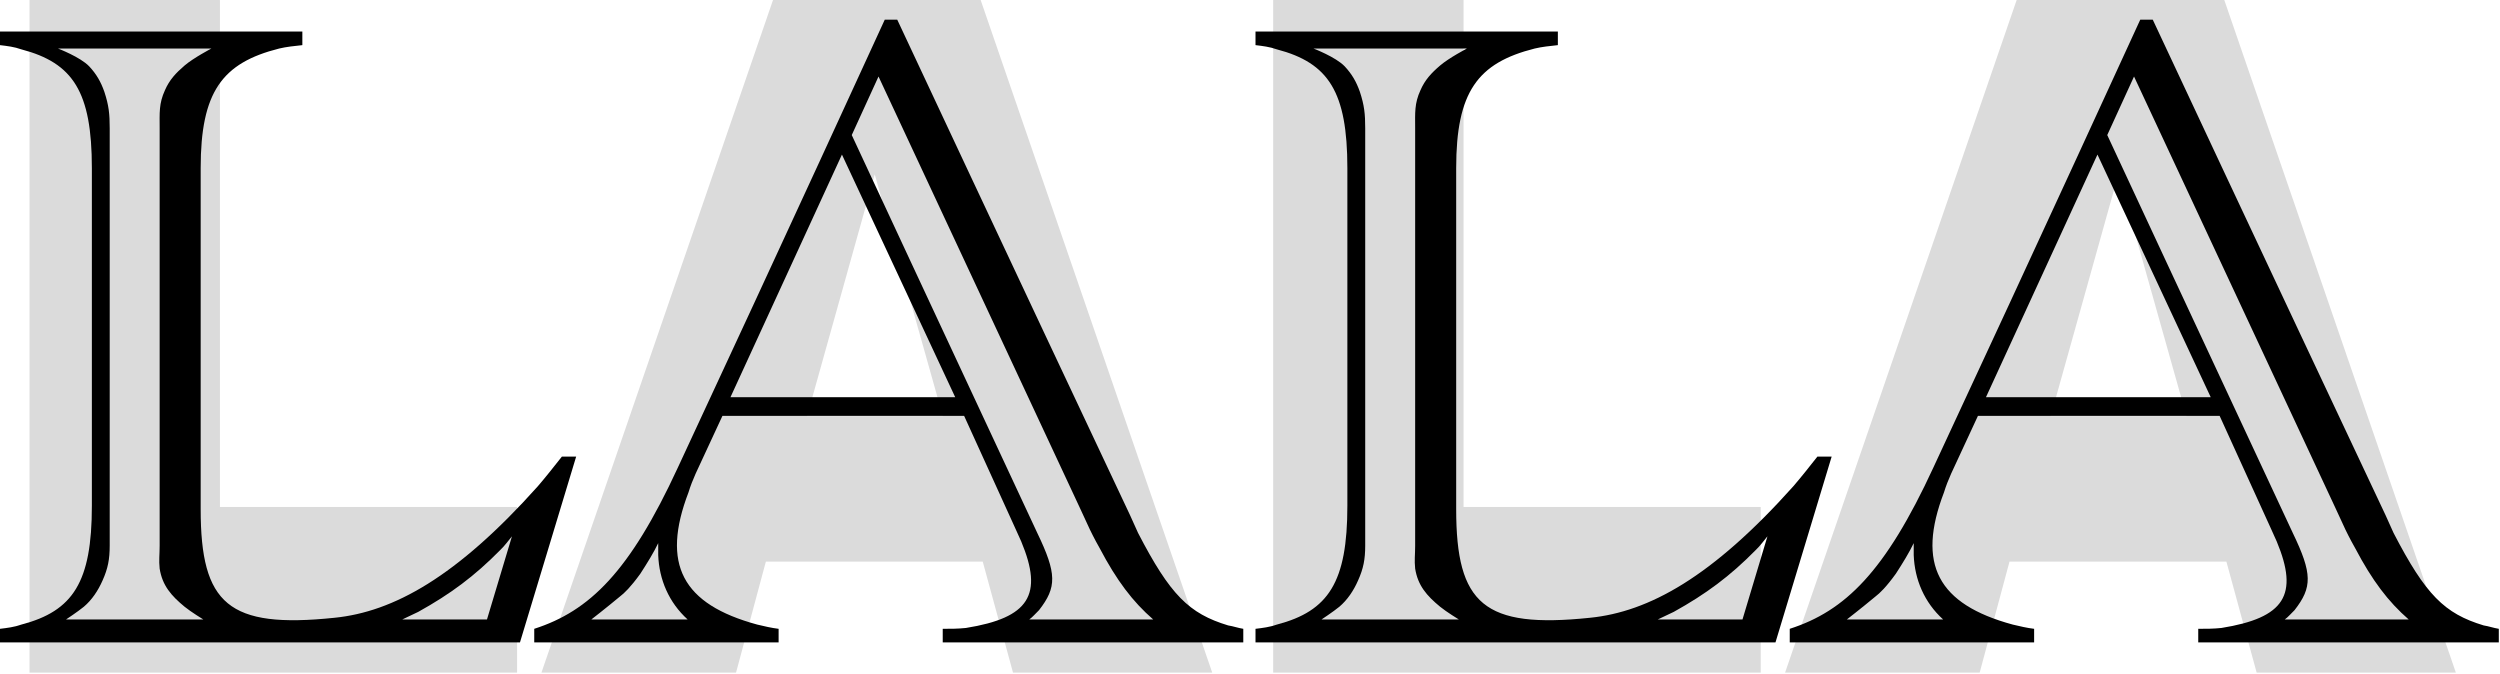
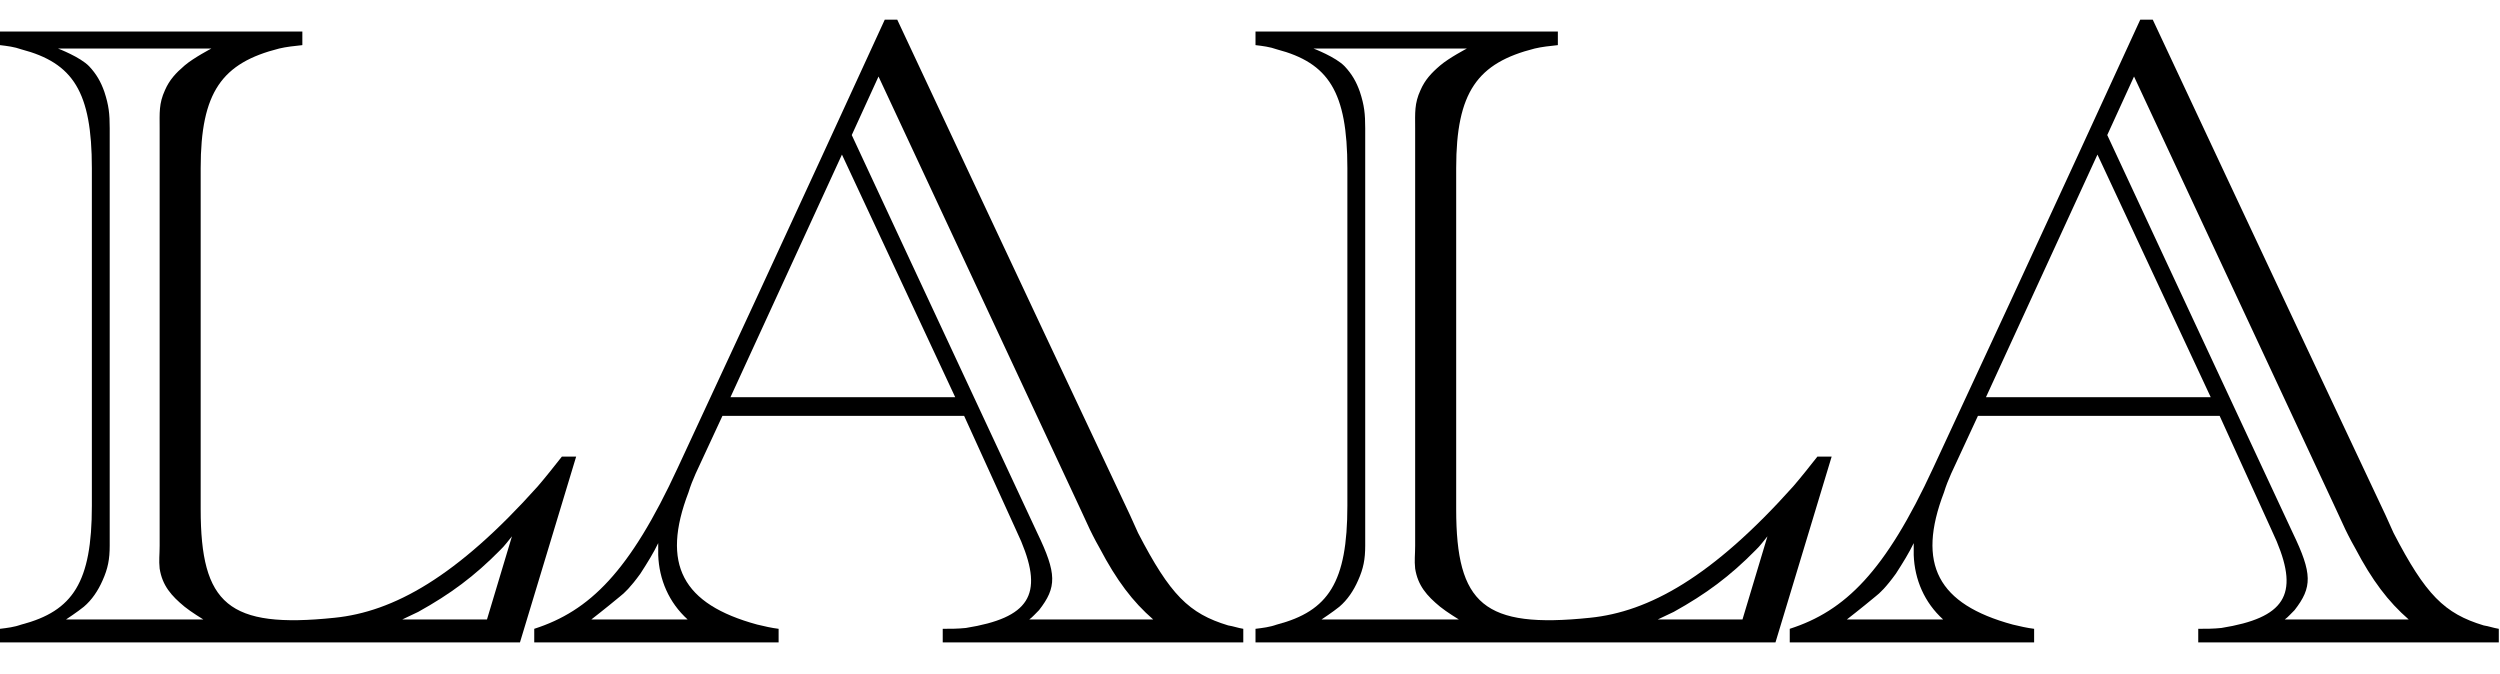
<svg xmlns="http://www.w3.org/2000/svg" width="100%" height="100%" viewBox="0 0 1569 423" version="1.1" xml:space="preserve" style="fill-rule:evenodd;clip-rule:evenodd;stroke-linejoin:round;stroke-miterlimit:2;">
-   <g transform="matrix(1,0,0,1,-464.318,-935.808)">
-     <g transform="matrix(0.929803,0,0,1.03103,-66.4853,-585.998)">
-       <path d="M590.809,1476.01L719.32,1476.01L719.32,1784.61L919.887,1784.61L919.887,1885.43L590.809,1885.43L590.809,1476.01Z" style="fill:rgb(207,207,207);fill-opacity:0.75;fill-rule:nonzero;" />
-       <path d="M1234.21,1817.85L1087.83,1817.85L1067.69,1885.43L936.341,1885.43L1092.65,1476.01L1232.8,1476.01L1389.11,1885.43L1254.64,1885.43L1234.21,1817.85ZM1207.26,1729.32L1161.31,1582.13L1115.63,1729.32L1207.26,1729.32Z" style="fill:rgb(207,207,207);fill-opacity:0.75;fill-rule:nonzero;" />
-       <path d="M1430.24,1476.01L1558.75,1476.01L1558.75,1784.61L1759.32,1784.61L1759.32,1885.43L1430.24,1885.43L1430.24,1476.01Z" style="fill:rgb(207,207,207);fill-opacity:0.75;fill-rule:nonzero;" />
-       <path d="M2073.65,1817.85L1927.26,1817.85L1907.12,1885.43L1775.77,1885.43L1932.09,1476.01L2072.23,1476.01L2228.54,1885.43L2094.07,1885.43L2073.65,1817.85ZM2046.7,1729.32L2000.74,1582.13L1955.07,1729.32L2046.7,1729.32Z" style="fill:rgb(207,207,207);fill-opacity:0.75;fill-rule:nonzero;" />
-     </g>
-     <g transform="matrix(0.961172,0,0,0.930703,-68.8072,-415.809)">
+   <g transform="matrix(0.961172,0,0,0.930703,-533.125,-1351.62)">
+     <g>
      <path d="M930.867,1760.15L921.55,1760.15C916.308,1767.01 911.067,1773.88 905.826,1780.17C852.831,1841.38 811.483,1864.84 773.047,1868.84C703.746,1876.28 685.693,1859.69 685.693,1795.62L685.693,1565.64C685.693,1514.15 699.67,1494.7 736.941,1484.98C741.6,1483.83 746.841,1483.26 752.082,1482.69L752.082,1473.53L554.662,1473.53L554.662,1482.69C559.321,1483.26 563.979,1483.83 568.638,1485.55C602.415,1494.7 614.645,1514.15 614.645,1565.64L614.645,1793.33C614.645,1844.82 602.415,1864.27 568.638,1873.42C563.979,1875.13 559.321,1875.71 554.662,1876.28L554.662,1885.43L894.179,1885.43L930.867,1760.15ZM817.307,1869.99L827.789,1864.84C848.754,1852.82 864.478,1840.81 881.367,1823.08C884.278,1820.22 886.608,1816.78 888.937,1813.92L872.631,1869.99L817.307,1869.99ZM692.681,1484.98C692.681,1484.98 681.034,1491.27 675.211,1496.42C669.387,1501.57 665.31,1506.14 662.399,1513.01C658.322,1522.16 658.904,1528.45 658.904,1538.75L658.904,1820.22C658.904,1826.51 658.322,1829.94 658.904,1835.66C660.652,1847.1 666.475,1853.97 675.211,1861.4C679.287,1864.84 687.44,1869.99 687.44,1869.99L597.756,1869.99C597.756,1869.99 605.327,1864.84 609.404,1861.4C614.645,1856.83 618.721,1850.54 621.633,1843.67C625.127,1835.66 626.292,1829.37 626.292,1820.22L626.292,1538.75C626.292,1529.03 625.71,1523.3 622.798,1514.15C620.469,1507.29 617.557,1502.14 612.898,1496.99C607.074,1490.69 592.515,1484.98 592.515,1484.98L692.681,1484.98Z" style="fill-rule:nonzero;" />
      <path d="M1063.06,1876.28C1058.4,1875.71 1053.75,1874.56 1049.09,1873.42C1000.17,1859.69 986.192,1832.8 1004.25,1784.17C1005.41,1780.17 1007.16,1775.59 1008.9,1771.59L1026.38,1732.69L1184.19,1732.69L1217.97,1809.35C1219.14,1812.21 1220.3,1814.5 1221.47,1817.36C1236.03,1853.4 1226.71,1868.84 1185.36,1875.71C1180.12,1876.28 1175.46,1876.28 1170.22,1876.28L1170.22,1885.43L1366.47,1885.43L1366.47,1876.28C1362.98,1875.71 1360.07,1874.56 1356.57,1873.99C1330.95,1865.98 1318.72,1853.4 1297.76,1811.63L1292.51,1799.62C1216.23,1632.57 1140.52,1465.52 1140.52,1465.52L1132.37,1465.52C1132.37,1465.52 1065.39,1616.55 997.257,1767.58C965.809,1837.95 939.603,1864.27 903.496,1876.28L903.496,1885.43L1063.06,1885.43L1063.06,1876.28ZM1104.41,1556.49L1178.37,1720.1L1031.62,1720.1L1104.41,1556.49ZM1128.29,1503.85L1259.9,1795.04L1266.31,1809.35C1266.31,1809.35 1269.22,1815.64 1272.71,1821.93C1283.78,1843.67 1294.26,1857.97 1307.66,1869.99L1226.71,1869.99C1229.04,1868.27 1230.78,1865.98 1233.11,1863.69C1244.76,1848.25 1244.76,1839.09 1231.95,1811.63C1171.38,1677.77 1110.82,1543.33 1110.82,1543.33L1128.29,1503.85ZM984.445,1818.5L984.445,1826.51C985.027,1843.1 991.433,1858.55 1003.66,1869.99L940.768,1869.99C940.768,1869.99 950.085,1862.55 959.403,1854.54C962.315,1852.25 966.392,1848.25 972.797,1839.09C977.456,1831.66 981.533,1824.79 984.445,1818.5Z" style="fill-rule:nonzero;" />
      <path d="M1750.65,1760.15L1741.34,1760.15C1736.1,1767.01 1730.85,1773.88 1725.61,1780.17C1672.62,1841.38 1631.27,1864.84 1592.83,1868.84C1523.53,1876.28 1505.48,1859.69 1505.48,1795.62L1505.48,1565.64C1505.48,1514.15 1519.46,1494.7 1556.73,1484.98C1561.39,1483.83 1566.63,1483.26 1571.87,1482.69L1571.87,1473.53L1374.45,1473.53L1374.45,1482.69C1379.11,1483.26 1383.77,1483.83 1388.42,1485.55C1422.2,1494.7 1434.43,1514.15 1434.43,1565.64L1434.43,1793.33C1434.43,1844.82 1422.2,1864.27 1388.42,1873.42C1383.77,1875.13 1379.11,1875.71 1374.45,1876.28L1374.45,1885.43L1713.97,1885.43L1750.65,1760.15ZM1637.09,1869.99L1647.58,1864.84C1668.54,1852.82 1684.27,1840.81 1701.15,1823.08C1704.07,1820.22 1706.39,1816.78 1708.72,1813.92L1692.42,1869.99L1637.09,1869.99ZM1512.47,1484.98C1512.47,1484.98 1500.82,1491.27 1495,1496.42C1489.17,1501.57 1485.1,1506.14 1482.19,1513.01C1478.11,1522.16 1478.69,1528.45 1478.69,1538.75L1478.69,1820.22C1478.69,1826.51 1478.11,1829.94 1478.69,1835.66C1480.44,1847.1 1486.26,1853.97 1495,1861.4C1499.07,1864.84 1507.23,1869.99 1507.23,1869.99L1417.54,1869.99C1417.54,1869.99 1425.11,1864.84 1429.19,1861.4C1434.43,1856.83 1438.51,1850.54 1441.42,1843.67C1444.91,1835.66 1446.08,1829.37 1446.08,1820.22L1446.08,1538.75C1446.08,1529.03 1445.5,1523.3 1442.59,1514.15C1440.26,1507.29 1437.34,1502.14 1432.68,1496.99C1426.86,1490.69 1412.3,1484.98 1412.3,1484.98L1512.47,1484.98Z" style="fill-rule:nonzero;" />
      <path d="M1882.85,1876.28C1878.19,1875.71 1873.53,1874.56 1868.87,1873.42C1819.96,1859.69 1805.98,1832.8 1824.03,1784.17C1825.2,1780.17 1826.94,1775.59 1828.69,1771.59L1846.16,1732.69L2003.98,1732.69L2037.76,1809.35C2038.92,1812.21 2040.09,1814.5 2041.25,1817.36C2055.81,1853.4 2046.49,1868.84 2005.15,1875.71C1999.9,1876.28 1995.25,1876.28 1990.01,1876.28L1990.01,1885.43L2186.26,1885.43L2186.26,1876.28C2182.77,1875.71 2179.86,1874.56 2176.36,1873.99C2150.74,1865.98 2138.51,1853.4 2117.54,1811.63L2112.3,1799.62C2036.01,1632.57 1960.31,1465.52 1960.31,1465.52L1952.15,1465.52C1952.15,1465.52 1885.18,1616.55 1817.04,1767.58C1785.6,1837.95 1759.39,1864.27 1723.28,1876.28L1723.28,1885.43L1882.85,1885.43L1882.85,1876.28ZM1924.2,1556.49L1998.16,1720.1L1851.4,1720.1L1924.2,1556.49ZM1948.08,1503.85L2079.69,1795.04L2086.1,1809.35C2086.1,1809.35 2089.01,1815.64 2092.5,1821.93C2103.57,1843.67 2114.05,1857.97 2127.44,1869.99L2046.49,1869.99C2048.82,1868.27 2050.57,1865.98 2052.9,1863.69C2064.55,1848.25 2064.55,1839.09 2051.74,1811.63C1991.17,1677.77 1930.6,1543.33 1930.6,1543.33L1948.08,1503.85ZM1804.23,1818.5L1804.23,1826.51C1804.81,1843.1 1811.22,1858.55 1823.45,1869.99L1760.56,1869.99C1760.56,1869.99 1769.87,1862.55 1779.19,1854.54C1782.1,1852.25 1786.18,1848.25 1792.59,1839.09C1797.24,1831.66 1801.32,1824.79 1804.23,1818.5Z" style="fill-rule:nonzero;" />
    </g>
  </g>
</svg>
